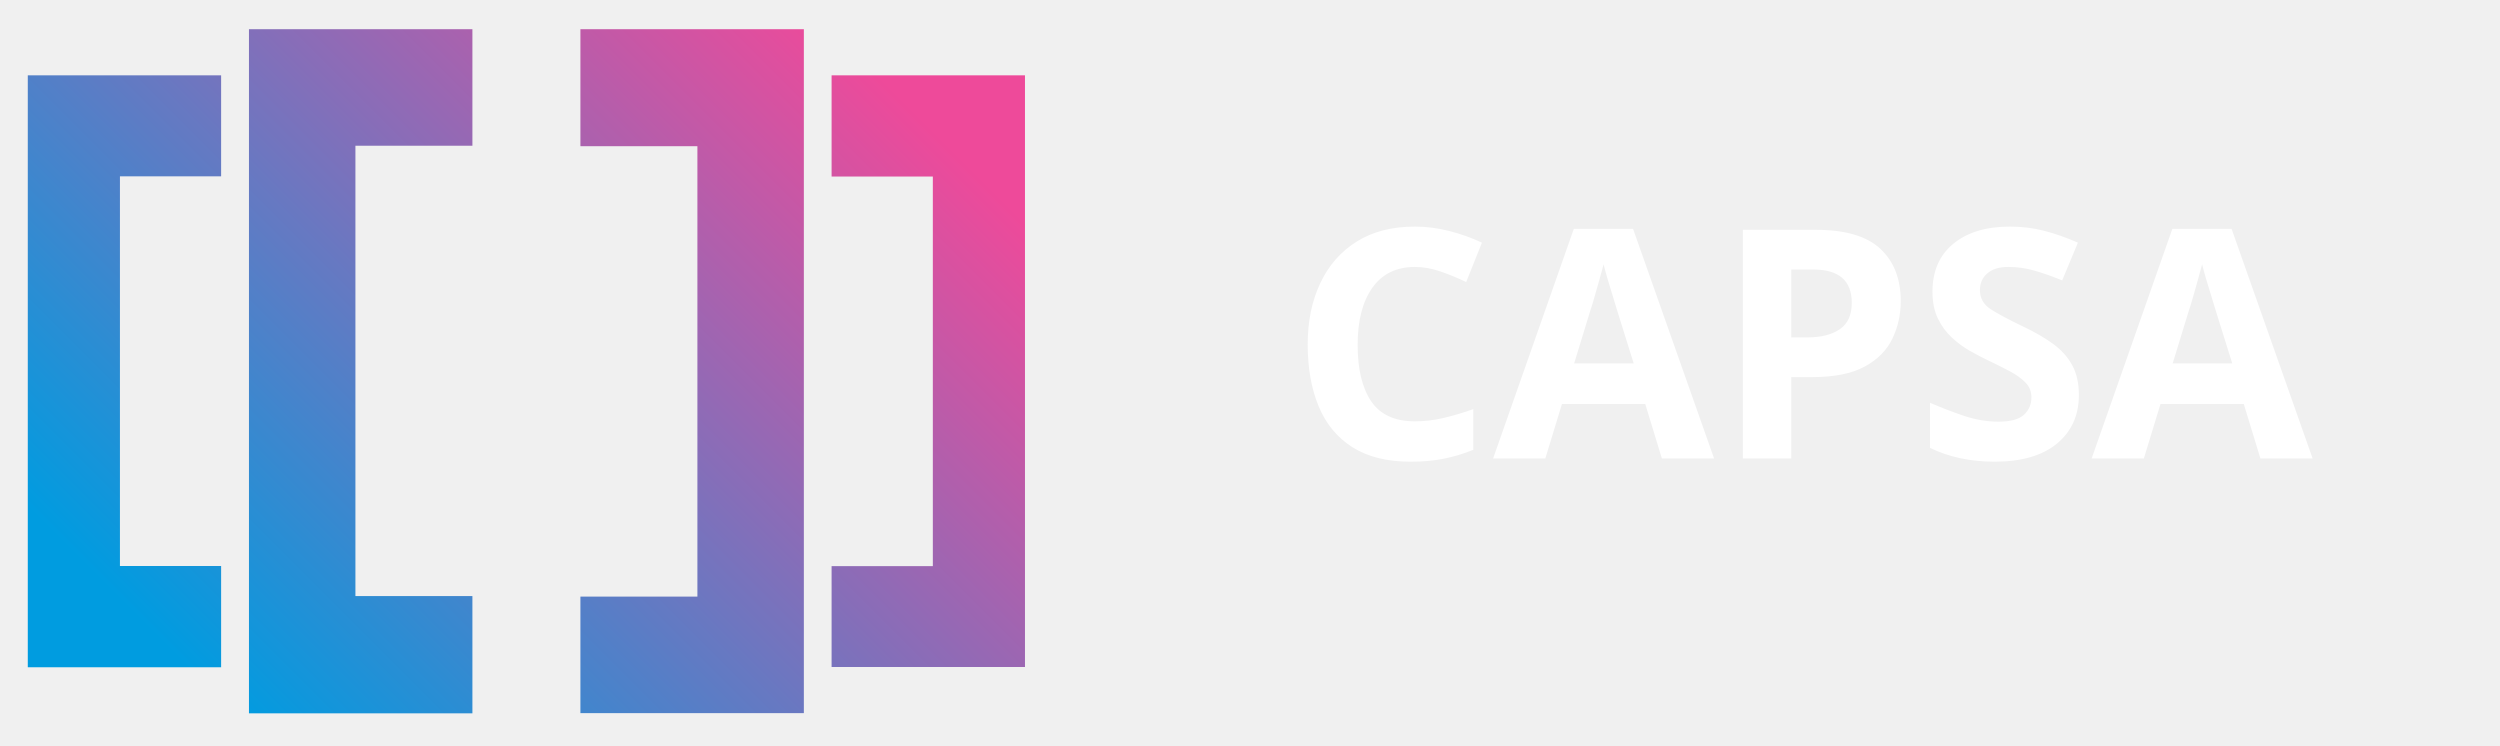
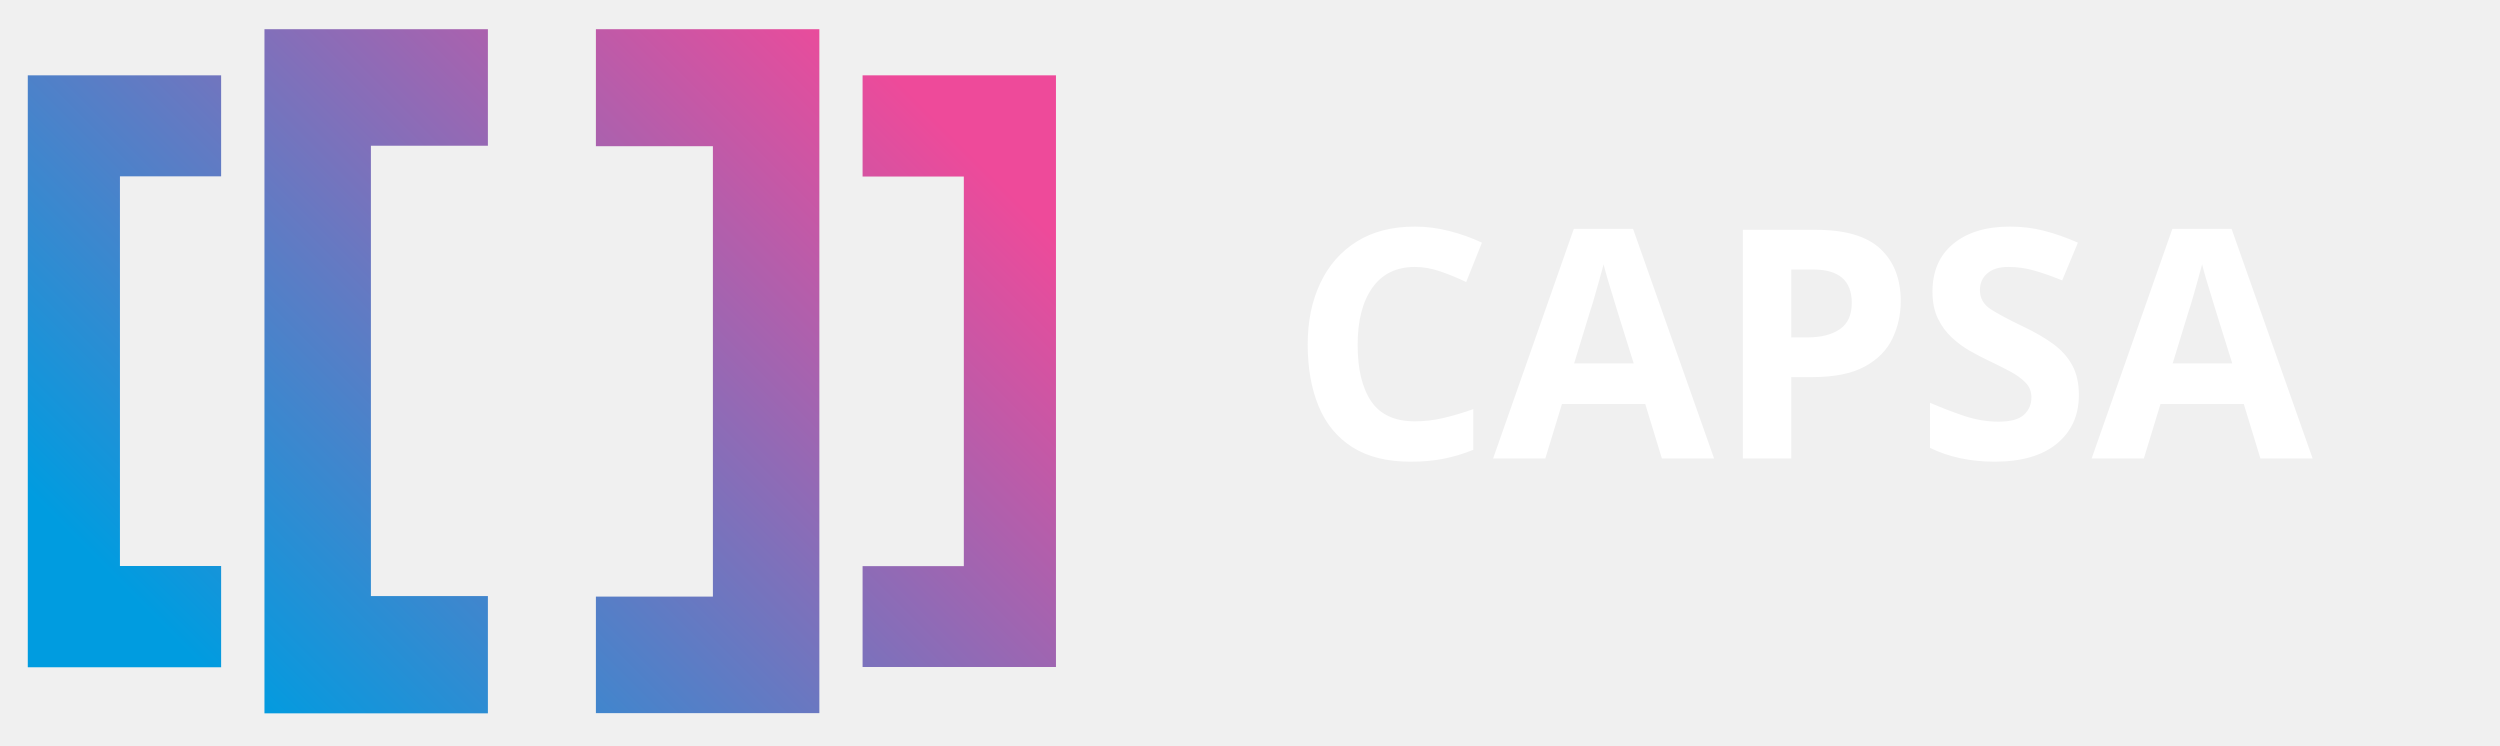
<svg xmlns="http://www.w3.org/2000/svg" id="Layer_1" data-name="Layer 1" viewBox="0 0 484.01 144.26">
  <defs>
    <style>.cls-1{fill:none;}.cls-2{font-size:62px;fill:#fff;font-family:Arial-Black, Arial Black;font-weight:800;}.cls-3{clip-path:url(#clip-path);}.cls-4{fill:url(#linear-gradient);}</style>
    <clipPath id="clip-path">
-       <path class="cls-1" d="M91.46,138.11H48.2V5.65H91.46V28.22l-22.65,0v87.18l22.65,0ZM42.81,109.58l-19.59,0V34.14l19.59,0V14.58H5.38v114.6H42.81ZM112.37,28.3l22.65,0V115.5l-22.65,0v22.57h43.26V5.65H112.37ZM161,34.18l19.6,0v75.42l-19.6,0v19.53h37.44V14.58H161Z" />
+       <path class="cls-1" d="M94.46,138.11H51.2V5.65H94.46V28.22l-22.65,0v87.18l22.65,0ZM42.81,109.58l-19.59,0V34.14l19.59,0V14.58H5.38v114.6H42.81ZM115.37,28.3l22.65,0V115.5l-22.65,0v22.57h43.26V5.65H115.37ZM167,34.18l19.6,0v75.42l-19.6,0v19.53h37.44V14.58H167Z" />
    </clipPath>
-     <linearGradient id="linear-gradient" x1="12.12" y1="158.42" x2="189.63" y2="-19.09" gradientUnits="userSpaceOnUse">
+     <linearGradient id="linear-gradient" x1="15.12" y1="158.42" x2="192.63" y2="-19.09" gradientUnits="userSpaceOnUse">
      <stop offset="0.15" stop-color="#009ce0" />
      <stop offset="0.85" stop-color="#ee4a9a" />
    </linearGradient>
  </defs>
  <text class="cls-2" transform="translate(249.58 88.76)">CAPSA</text>
  <g class="cls-3">
-     <rect class="cls-4" y="-6.97" width="201.75" height="153.27" />
+     <rect class="cls-4" x="3" y="-6.97" width="201.75" height="153.27" />
  </g>
</svg>
